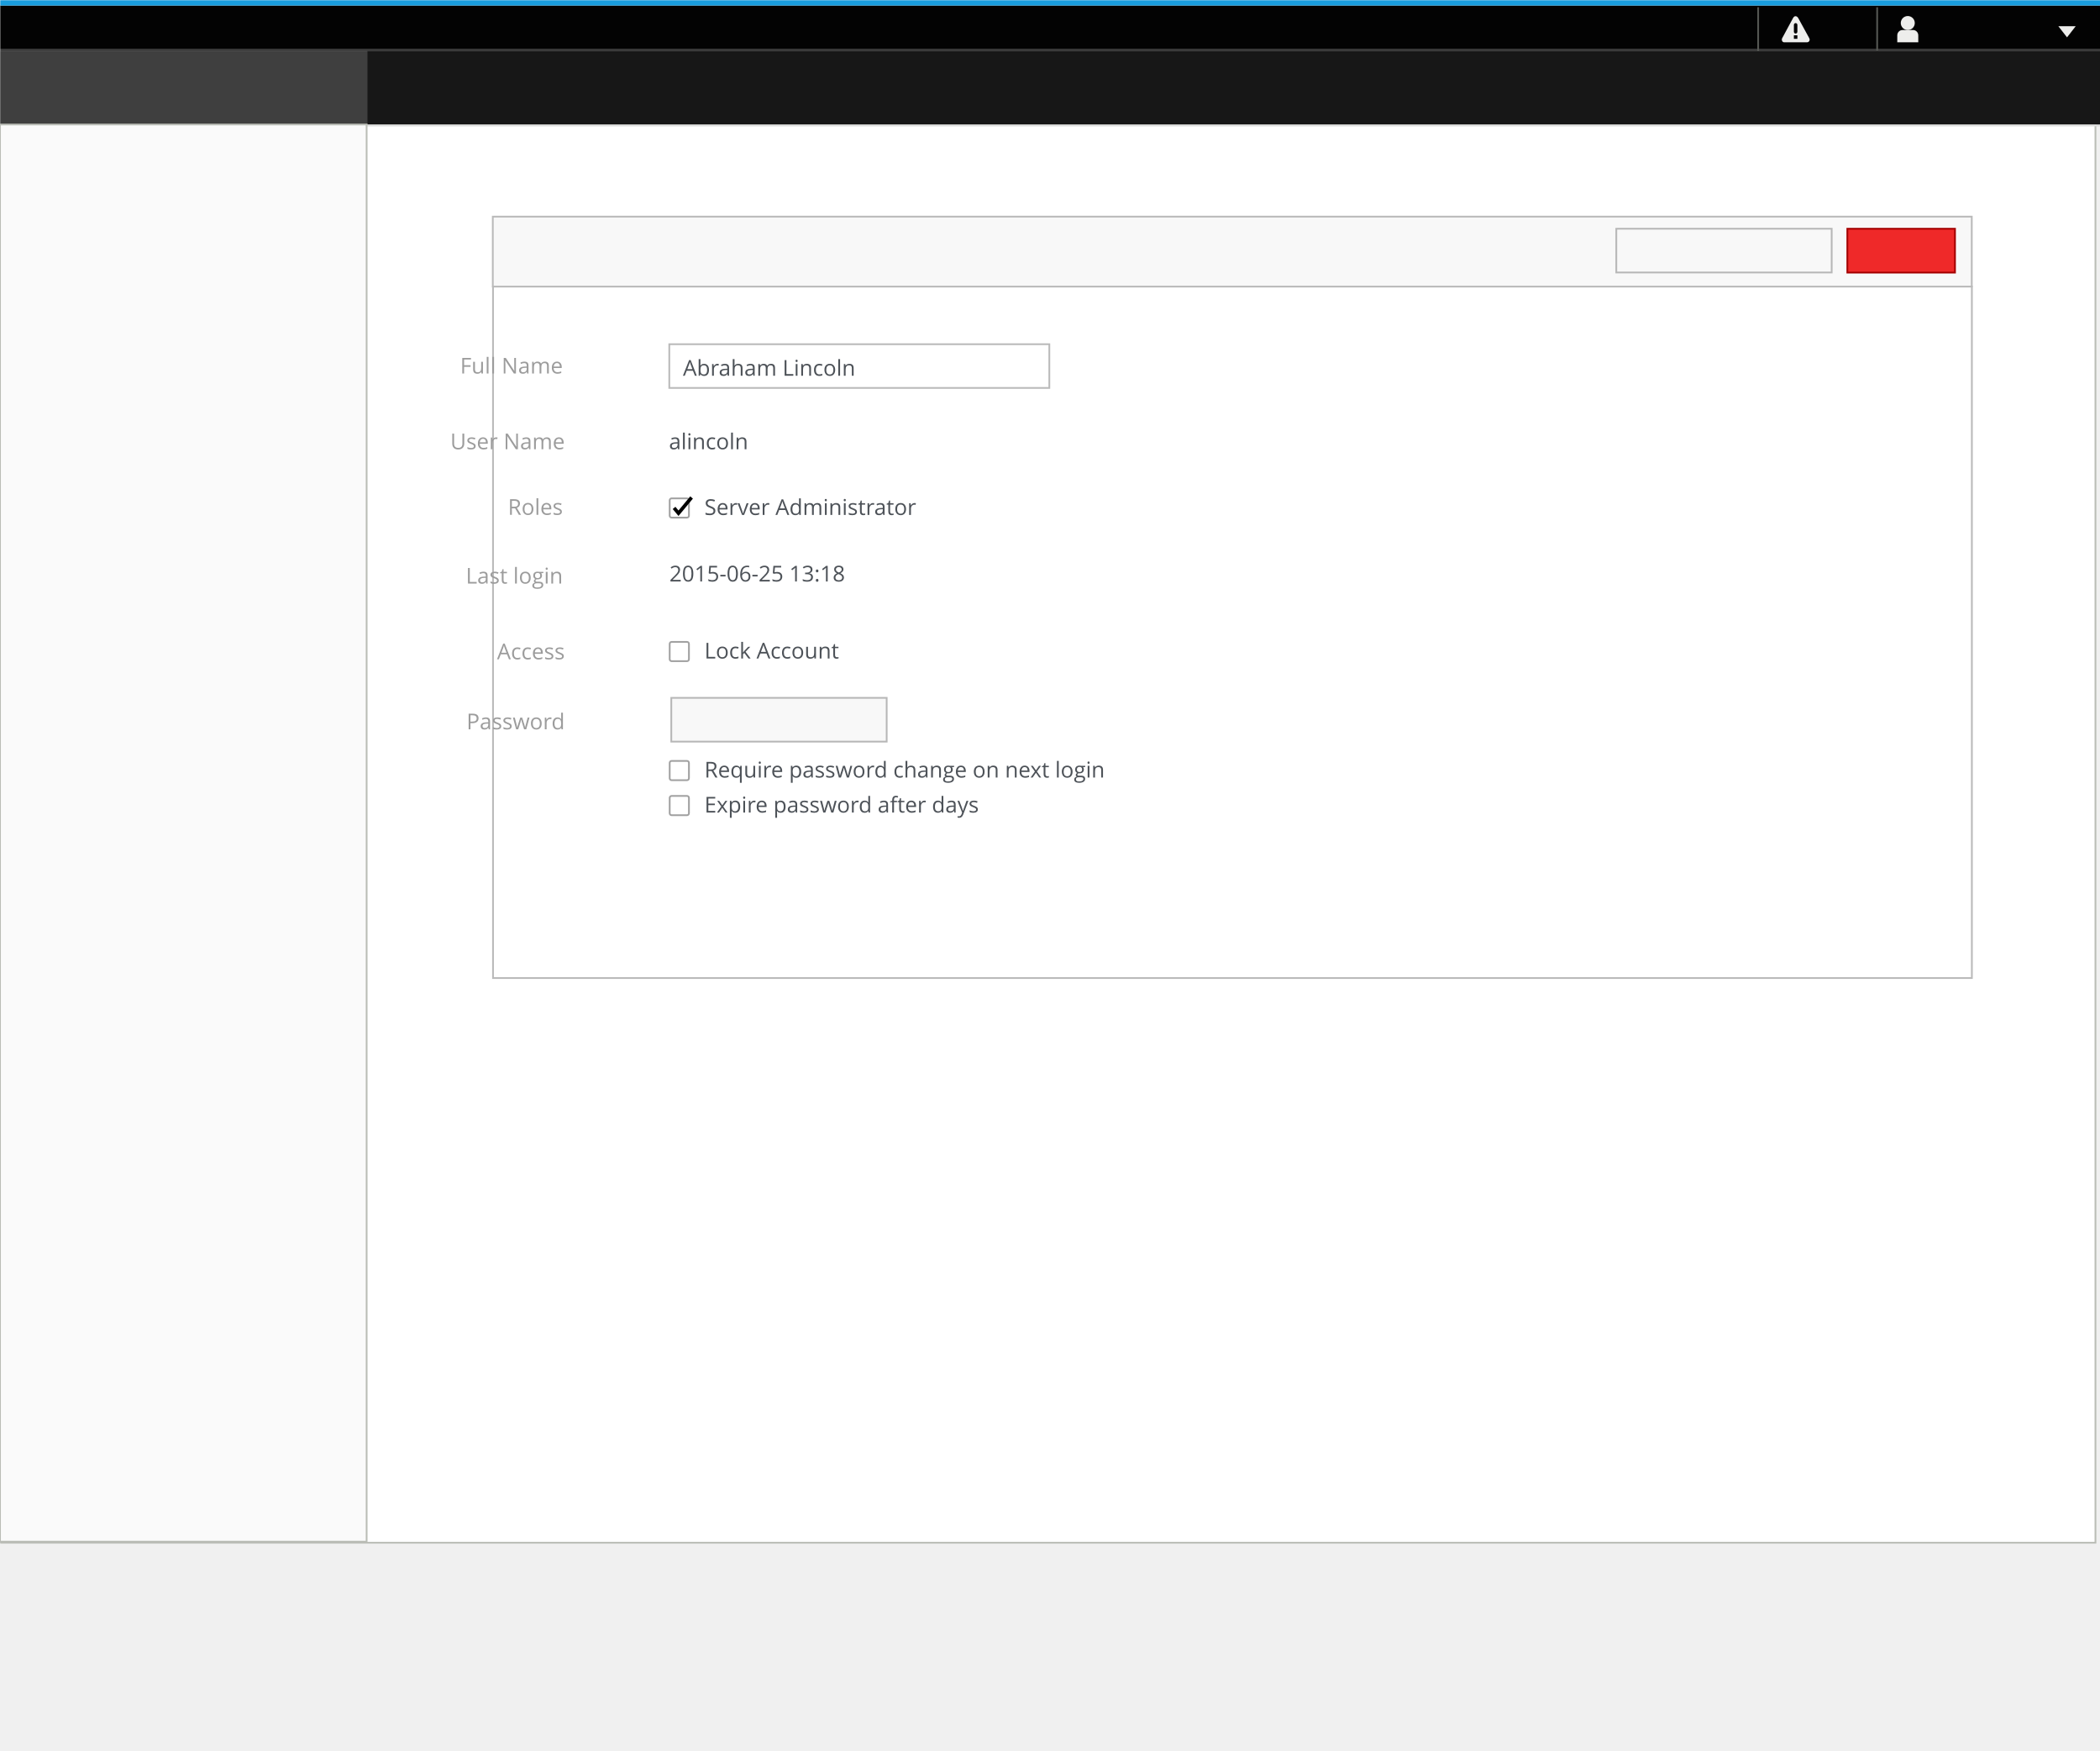
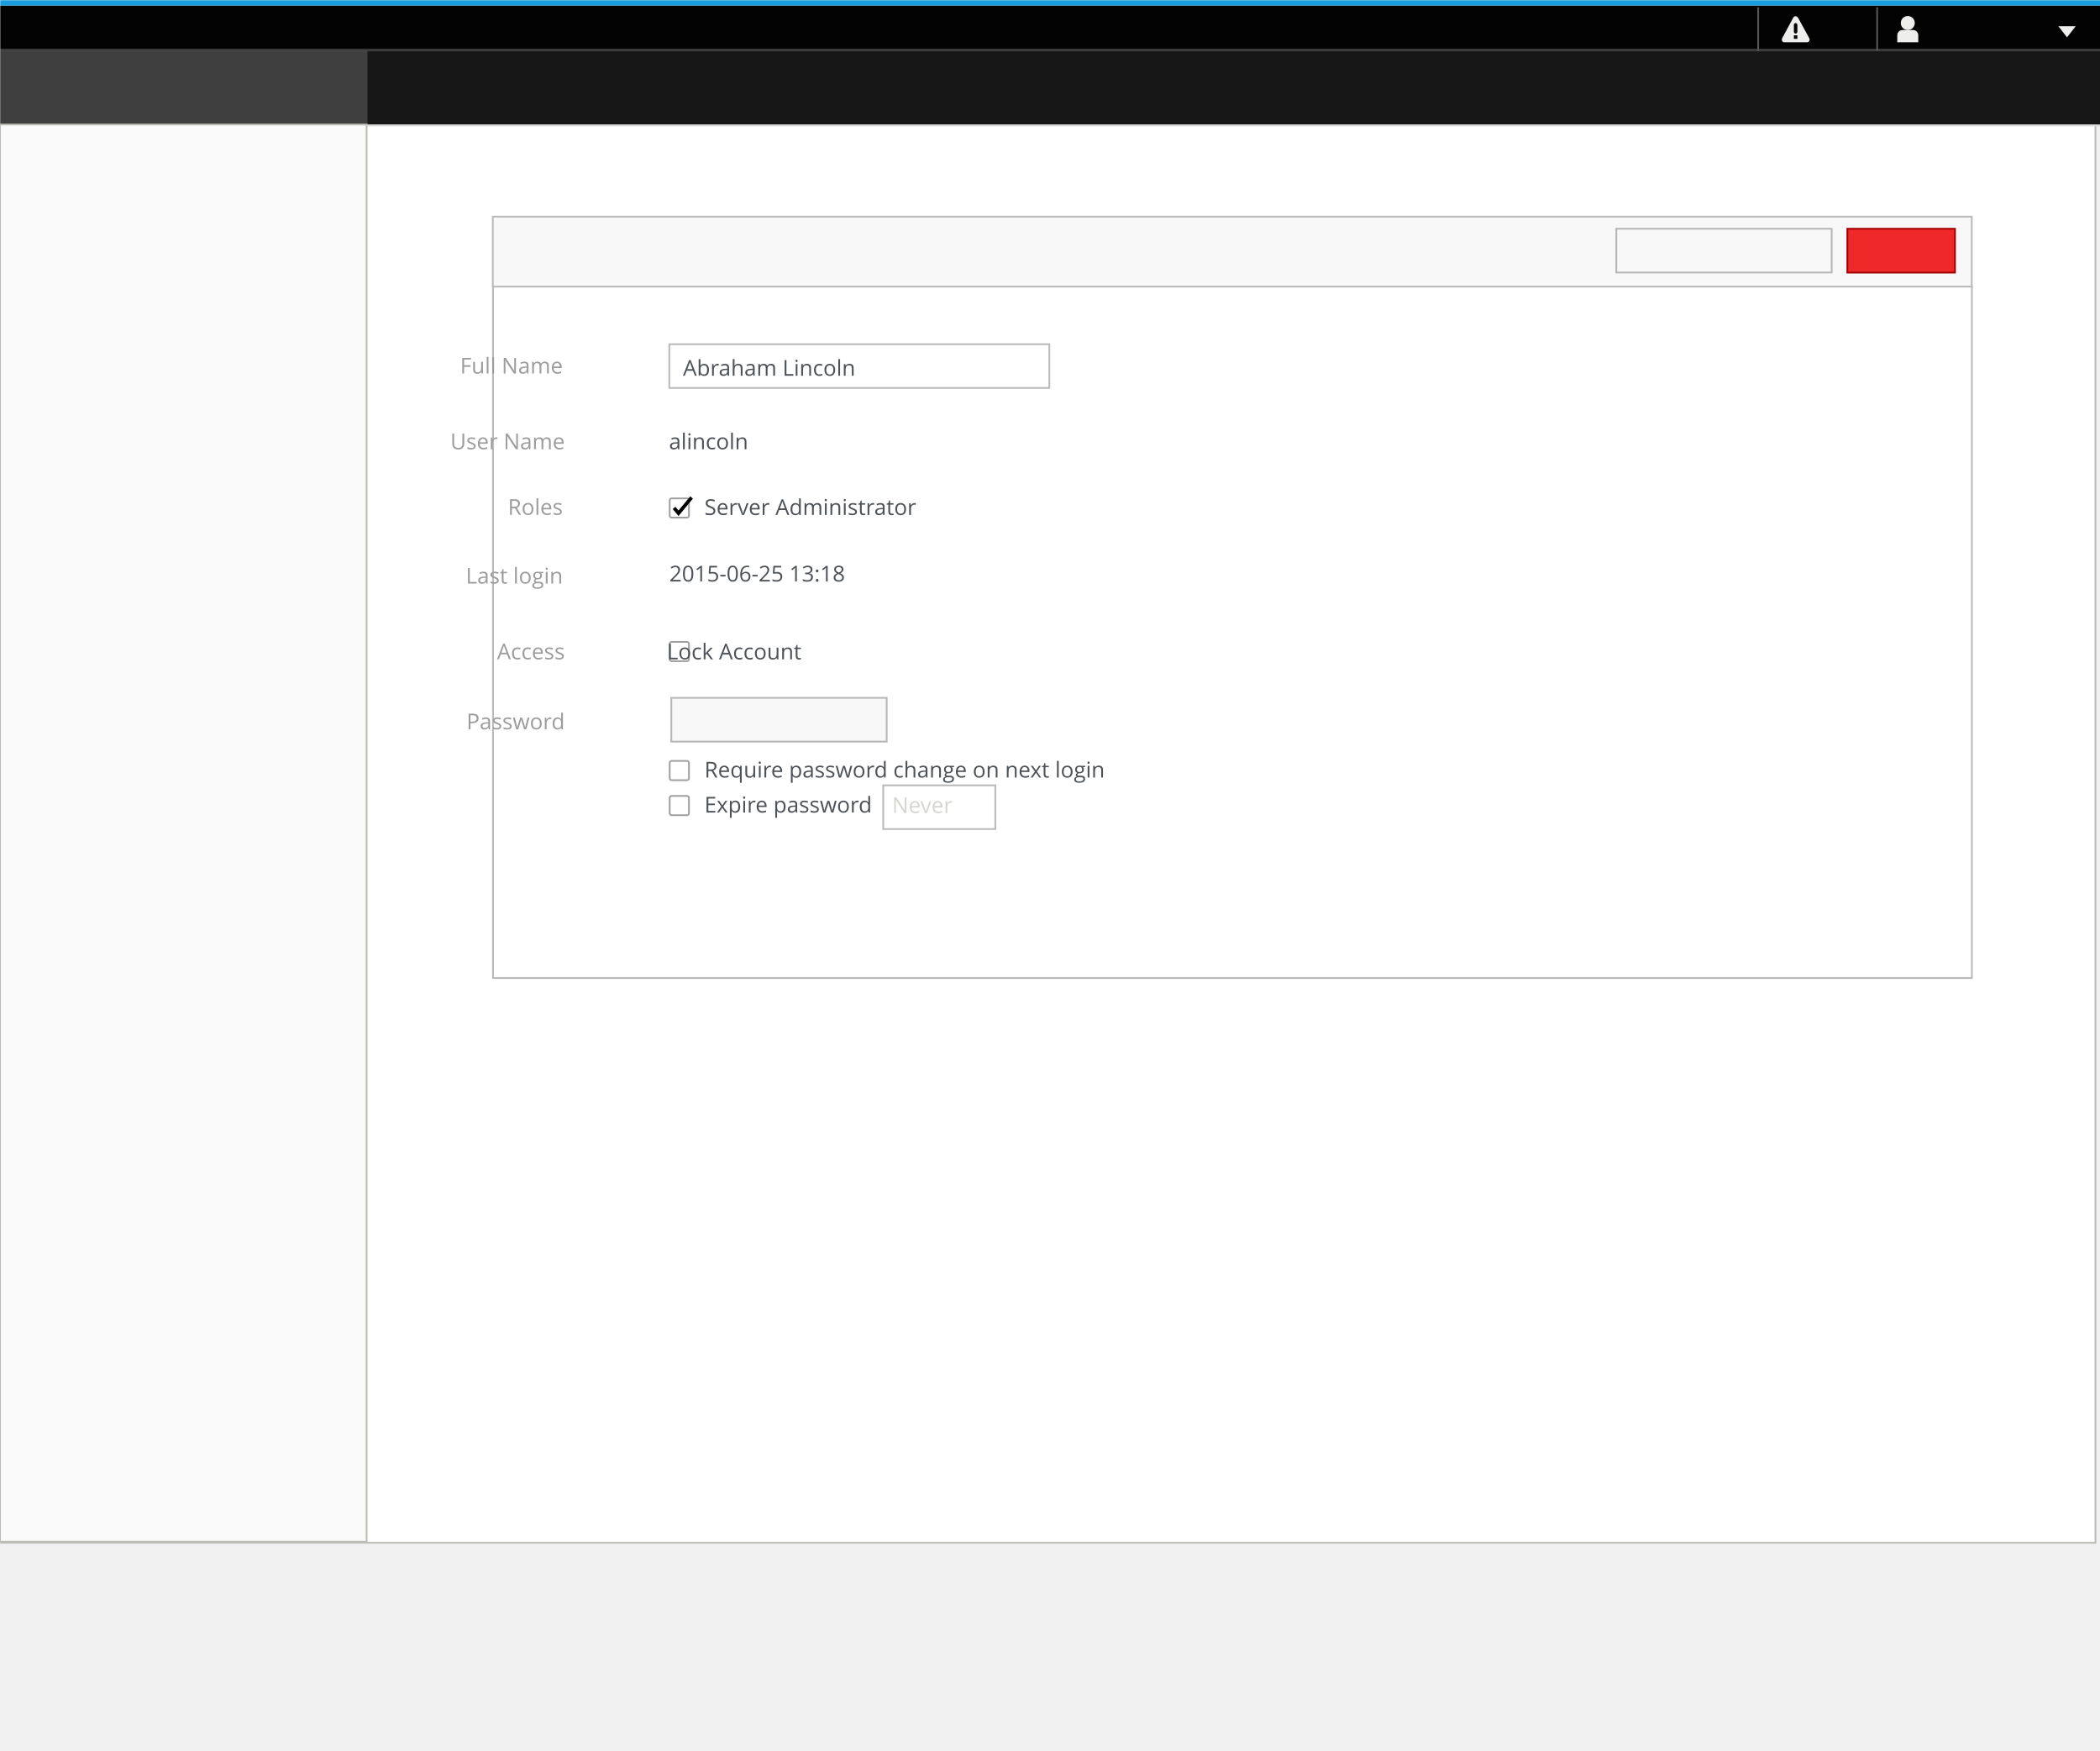
<svg xmlns="http://www.w3.org/2000/svg" xmlns:xlink="http://www.w3.org/1999/xlink" width="1200" height="1000" id="svg2" version="1.1">
  <defs id="defs4">
    <linearGradient xlink:href="#linearGradient8049-1" id="linearGradient8055-8" x1="255.204" y1="1505.951" x2="255.558" y2="1519.387" gradientUnits="userSpaceOnUse" />
    <linearGradient id="linearGradient8049-1">
      <stop style="stop-color:#efefef;stop-opacity:1;" offset="0" id="stop8051-8" />
      <stop style="stop-color:#ededed;stop-opacity:1" offset="1" id="stop8053-5" />
    </linearGradient>
    <linearGradient xlink:href="#linearGradient7711-4" id="linearGradient7717-3" x1="35.825" y1="1310.26" x2="35.825" y2="1327.224" gradientUnits="userSpaceOnUse" />
    <linearGradient id="linearGradient7711-4">
      <stop style="stop-color:#1ba7e1;stop-opacity:1;" offset="0" id="stop7713-2" />
      <stop style="stop-color:#1998cc;stop-opacity:1" offset="1" id="stop7715-8" />
    </linearGradient>
    <linearGradient y2="1519.387" x2="255.558" y1="1505.951" x1="255.204" gradientUnits="userSpaceOnUse" id="linearGradient6760-5" xlink:href="#linearGradient8049-1-5" />
    <linearGradient id="linearGradient8049-1-5">
      <stop style="stop-color:#efefef;stop-opacity:1;" offset="0" id="stop8051-8-8" />
      <stop style="stop-color:#ededed;stop-opacity:1" offset="1" id="stop8053-5-5" />
    </linearGradient>
    <linearGradient gradientTransform="translate(9.9641406e-6,-3.970625e-5)" y2="1519.387" x2="255.558" y1="1505.951" x1="255.204" gradientUnits="userSpaceOnUse" id="linearGradient13022-1" xlink:href="#linearGradient8049-1-5-4" />
    <linearGradient id="linearGradient8049-1-5-4">
      <stop style="stop-color:#efefef;stop-opacity:1;" offset="0" id="stop8051-8-8-0" />
      <stop style="stop-color:#ededed;stop-opacity:1" offset="1" id="stop8053-5-5-8" />
    </linearGradient>
    <linearGradient gradientTransform="translate(9.9641406e-6,-3.970625e-5)" y2="1519.387" x2="255.558" y1="1505.951" x1="255.204" gradientUnits="userSpaceOnUse" id="linearGradient13022-3" xlink:href="#linearGradient8049-1-5-1" />
    <linearGradient id="linearGradient8049-1-5-1">
      <stop style="stop-color:#efefef;stop-opacity:1;" offset="0" id="stop8051-8-8-1" />
      <stop style="stop-color:#ededed;stop-opacity:1" offset="1" id="stop8053-5-5-4" />
    </linearGradient>
    <linearGradient y2="1519.387" x2="255.558" y1="1505.951" x1="255.204" gradientTransform="translate(1.0140897e-5,-3.996426e-5)" gradientUnits="userSpaceOnUse" id="linearGradient14217-2" xlink:href="#linearGradient8049-1-5-1-3" />
    <linearGradient id="linearGradient8049-1-5-1-3">
      <stop style="stop-color:#efefef;stop-opacity:1;" offset="0" id="stop8051-8-8-1-3" />
      <stop style="stop-color:#ededed;stop-opacity:1" offset="1" id="stop8053-5-5-4-5" />
    </linearGradient>
    <linearGradient y2="1519.387" x2="255.558" y1="1505.951" x1="255.204" gradientTransform="translate(1.0140897e-5,-3.996426e-5)" gradientUnits="userSpaceOnUse" id="linearGradient14217-21" xlink:href="#linearGradient8049-1-5-1-1" />
    <linearGradient id="linearGradient8049-1-5-1-1">
      <stop style="stop-color:#efefef;stop-opacity:1;" offset="0" id="stop8051-8-8-1-7" />
      <stop style="stop-color:#ededed;stop-opacity:1" offset="1" id="stop8053-5-5-4-52" />
    </linearGradient>
    <linearGradient xlink:href="#linearGradient7711-49" id="linearGradient7717-4" x1="35.825" y1="1310.26" x2="35.825" y2="1327.224" gradientUnits="userSpaceOnUse" gradientTransform="translate(-50,-1286)" />
    <linearGradient id="linearGradient7711-49">
      <stop style="stop-color:#1ba7e1;stop-opacity:1;" offset="0" id="stop7713-5" />
      <stop style="stop-color:#1998cc;stop-opacity:1" offset="1" id="stop7715-4" />
    </linearGradient>
    <linearGradient xlink:href="#linearGradient10889-7" id="linearGradient10909-28" gradientUnits="userSpaceOnUse" gradientTransform="matrix(198.5268,0,0,1,-222.502,15.37865)" x1="1.271" y1="1227.845" x2="1.271" y2="1203.738" />
    <linearGradient id="linearGradient10889-7">
      <stop style="stop-color:#040404;stop-opacity:1" offset="0" id="stop10891-1" />
      <stop style="stop-color:#171717;stop-opacity:1" offset="1" id="stop10893-4" />
    </linearGradient>
    <linearGradient xlink:href="#linearGradient7711-49-7" id="linearGradient7717-4-5" x1="35.825" y1="1310.26" x2="35.825" y2="1327.224" gradientUnits="userSpaceOnUse" gradientTransform="translate(-50,-1286)" />
    <linearGradient id="linearGradient7711-49-7">
      <stop style="stop-color:#1ba7e1;stop-opacity:1;" offset="0" id="stop7713-5-7" />
      <stop style="stop-color:#1998cc;stop-opacity:1" offset="1" id="stop7715-4-2" />
    </linearGradient>
    <linearGradient gradientTransform="translate(-1.2167969e-6,-1160)" xlink:href="#linearGradient8057-1-1-1" id="linearGradient8063-6-5-0" x1="294.802" y1="1556.509" x2="294.802" y2="1568.177" gradientUnits="userSpaceOnUse" />
    <linearGradient id="linearGradient8057-1-1-1">
      <stop style="stop-color:#efefef;stop-opacity:1;" offset="0" id="stop8059-5-0-4" />
      <stop style="stop-color:#eeeeee;stop-opacity:1" offset="1" id="stop8061-0-1-4" />
    </linearGradient>
    <linearGradient y2="1568.177" x2="294.802" y1="1556.509" x1="294.802" gradientTransform="translate(2.7534008e-6,-1113.969)" gradientUnits="userSpaceOnUse" id="linearGradient6483-2" xlink:href="#linearGradient8057-1-1-1-5" />
    <linearGradient id="linearGradient8057-1-1-1-5">
      <stop style="stop-color:#efefef;stop-opacity:1;" offset="0" id="stop8059-5-0-4-3" />
      <stop style="stop-color:#eeeeee;stop-opacity:1" offset="1" id="stop8061-0-1-4-6" />
    </linearGradient>
    <linearGradient y2="863.222" x2="-94.911" y1="853.431" x1="-94.911" gradientTransform="matrix(1.461051,0,0,0.9999998,248.1738,1502.499)" gradientUnits="userSpaceOnUse" id="linearGradient6964-0-1-8-5-1-9-9-8-3-8-2-4" xlink:href="#linearGradient8049-1-5-1-8-6-5-3-9-7-7-2-6-7-1-5-4-5-6-6" />
    <linearGradient id="linearGradient8049-1-5-1-8-6-5-3-9-7-7-2-6-7-1-5-4-5-6-6">
      <stop style="stop-color:#ffffff;stop-opacity:1" offset="0" id="stop8051-8-8-1-5-0-1-9-5-9-7-0-4-9-6-6-4-3-8-8" />
      <stop style="stop-color:#ededed;stop-opacity:1" offset="1" id="stop8053-5-5-4-5-2-8-6-4-0-3-8-9-3-3-4-5-7-7-4" />
    </linearGradient>
    <linearGradient y2="1568.177" x2="294.802" y1="1556.509" x1="294.802" gradientTransform="matrix(1,0,0,2.261364,2.7534008e-6,-2987.656)" gradientUnits="userSpaceOnUse" id="linearGradient6524-1" xlink:href="#linearGradient8057-1-1-1-5-5" />
    <linearGradient id="linearGradient8057-1-1-1-5-5">
      <stop style="stop-color:#efefef;stop-opacity:1;" offset="0" id="stop8059-5-0-4-3-1" />
      <stop style="stop-color:#eeeeee;stop-opacity:1" offset="1" id="stop8061-0-1-4-6-2" />
    </linearGradient>
    <linearGradient y2="1203.738" x2="1.271" y1="1227.845" x1="1.271" gradientTransform="matrix(198.5268,0,0,1,-222.502,-24.6213)" gradientUnits="userSpaceOnUse" id="linearGradient9346-9" xlink:href="#linearGradient10889-7" />
    <linearGradient id="linearGradient8076-9">
      <stop style="stop-color:#f8f8f8;stop-opacity:1" offset="0" id="stop8078-7" />
      <stop style="stop-color:#eeeeee;stop-opacity:1" offset="1" id="stop8080-4" />
    </linearGradient>
    <linearGradient y2="1163.362" x2="1133.785" y1="1149.57" x1="1133.785" gradientTransform="matrix(2.930326,0,0,0.926043,-2541.811,205.699)" gradientUnits="userSpaceOnUse" id="linearGradient8099-3" xlink:href="#linearGradient8076-9" />
    <linearGradient xlink:href="#linearGradient8076-6-2" id="linearGradient8082-2-6-7" x1="1133.785" y1="1149.57" x2="1133.785" y2="1163.362" gradientUnits="userSpaceOnUse" gradientTransform="matrix(1.464286,0,0,0.9275042,-622.9502,-743.9607)" />
    <linearGradient id="linearGradient8076-6-2">
      <stop style="stop-color:#ef2929;stop-opacity:1" offset="0" id="stop8078-2-4" />
      <stop style="stop-color:#cc0000;stop-opacity:1" offset="1" id="stop8080-9-9" />
    </linearGradient>
    <linearGradient y2="1163.362" x2="1133.785" y1="1149.57" x1="1133.785" gradientTransform="matrix(2.930326,0,0,0.926043,-3081.811,473.699)" gradientUnits="userSpaceOnUse" id="linearGradient8099-3-7" xlink:href="#linearGradient8076-9" />
  </defs>
  <g id="layer1" transform="translate(217.1429,-15.21932)">
    <rect style="color:#000000;display:inline;overflow:visible;visibility:visible;fill:#ffffff;fill-opacity:1;stroke:none;stroke-width:1;marker:none;enable-background:accumulate" id="rect18273-5-4" width="3193.571" height="2880.651" x="4992.674" y="-418.484" />
    <flowRoot xml:space="preserve" id="flowRoot10130" style="fill:black;stroke:none;stroke-opacity:1;stroke-width:1px;stroke-linejoin:miter;stroke-linecap:butt;fill-opacity:1;font-family:Sans;font-style:normal;font-weight:normal;font-size:40px;line-height:125%;letter-spacing:0px;word-spacing:0px">
      <flowRegion id="flowRegion10132">
        <rect id="rect10134" width="193" height="70" x="591" y="788" />
      </flowRegion>
      <flowPara id="flowPara10136" />
    </flowRoot>
    <rect style="color:#000000;display:inline;overflow:visible;visibility:visible;fill:#030303;fill-opacity:1;fill-rule:nonzero;stroke:none;stroke-width:1;marker:none;enable-background:accumulate" id="rect10359-8-5-5" width="1199.935" height="25" x="-216.981" y="18.379" />
    <rect style="color:#000000;display:inline;overflow:visible;visibility:visible;fill:#199dde;fill-opacity:1;fill-rule:nonzero;stroke:none;stroke-width:1;marker:none;enable-background:accumulate" id="rect10359-1-3" width="1199.935" height="3.016" x="-216.981" y="15.362" />
    <rect style="color:#000000;display:inline;overflow:visible;visibility:visible;fill:#292929;fill-opacity:1;fill-rule:nonzero;stroke:none;stroke-width:1;marker:none;enable-background:accumulate" id="rect10897-9-4" width="1199.935" height="1" x="-216.981" y="43.379" />
    <rect style="color:#000000;display:inline;overflow:visible;visibility:visible;fill:#dddddd;fill-opacity:1;fill-rule:nonzero;stroke:none;stroke-width:1;marker:none;enable-background:accumulate" id="rect10897-0-7-1" width="1199.954" height="0.956" x="-217" y="86.423" />
    <flowRoot style="font-style:normal;font-weight:normal;font-size:13.284px;line-height:125%;font-family:Sans;letter-spacing:0px;word-spacing:0px;fill:#eeeeec;fill-opacity:1;stroke:none" id="flowRoot6151-5-2-0-1-5-2-3-0-3-9-2" xml:space="preserve" transform="translate(-0.9387512,0.143)">
      <flowRegion id="flowRegion6153-9-48-4-43-8-86-4-2-0-2-3">
        <rect y="23.859" x="889.703" height="25.544" width="69.936" id="rect6155-9-4-9-3-0-00-8-2-2-9-4" style="fill:#eeeeec" />
      </flowRegion>
      <flowPara id="flowPara6157-2-9-3-3-7-0-6-6-1-4-1">Jon Snow</flowPara>
    </flowRoot>
    <path style="color:#000000;display:inline;overflow:visible;visibility:visible;fill:#eeeeec;fill-opacity:1;stroke:none;stroke-width:3;marker:none;enable-background:accumulate" d="m 959.056,30.191 4.961,6.375 4.961,-6.375 -9.922,0 z" id="rect7522-4-5-5" />
    <ellipse ry="4" rx="4" cy="28.379" cx="873.017" style="color:#000000;display:inline;overflow:visible;visibility:visible;fill:#eeeeec;fill-opacity:1;fill-rule:nonzero;stroke:none;stroke-width:3;marker:none;enable-background:accumulate" id="path7654-7-8" />
    <path style="color:#000000;display:inline;overflow:visible;visibility:visible;fill:#eeeeec;fill-opacity:1;fill-rule:nonzero;stroke:none;stroke-width:3;marker:none;enable-background:accumulate" d="m 869.984,32.379 6.064,0 c 1.644,0 2.968,1.355 2.968,3.038 l 0,3.962 -12,0 0,-3.962 c 0,-1.683 1.324,-3.038 2.968,-3.038 z" id="rect7656-2-6" />
    <rect style="color:#000000;display:inline;overflow:visible;visibility:visible;fill:#555753;fill-opacity:1;fill-rule:nonzero;stroke:none;stroke-width:3;marker:none;enable-background:accumulate" id="rect8067-3-7" width="1" height="25" x="855.017" y="19.379" rx="0" ry="0" />
    <g style="display:inline" id="g19746-6-0" transform="translate(500.0166,-232.6213)">
      <rect width="16" height="16" x="301" y="257" id="rect18110-1-2" style="color:#bebebe;display:inline;overflow:visible;visibility:visible;fill:none;stroke:none;stroke-width:1.781;marker:none;enable-background:new" />
      <path id="path18112-5-1" d="m 308.919,257.094 c -0.525,-0.029 -1.038,0.283 -1.438,0.969 l -6.25,11.594 C 300.698,270.62 301.28,272 302.325,272 l 13.156,0 c 0.982,0 1.903,-1.159 1.219,-2.344 L 310.388,258.125 c -0.399,-0.646 -0.943,-1.003 -1.469,-1.031 z m -0.031,3.938 c 0.544,-0.017 1.048,0.487 1.031,1.031 l 0,3.938 c 0.007,0.528 -0.472,1.014 -1,1.014 -0.528,0 -1.007,-0.486 -1,-1.014 l 0,-3.938 c -0.008,-0.467 0.354,-0.913 0.812,-1 0.051,-0.015 0.103,-0.025 0.156,-0.031 z m -0.969,6.969 2,0 0,2 -2,0 0,-2 z" style="color:#bebebe;display:inline;overflow:visible;visibility:visible;fill:#eeeeec;fill-opacity:1;fill-rule:nonzero;stroke:none;stroke-width:1.781;marker:none;enable-background:new" />
    </g>
    <flowRoot style="font-style:normal;font-weight:normal;font-size:13.284px;line-height:125%;font-family:Sans;letter-spacing:0px;word-spacing:0px;fill:#eeeeec;fill-opacity:1;stroke:none" id="flowRoot6151-5-2-0-1-5-2-3-0-3-6-8-7" xml:space="preserve" transform="translate(-218.0816,15.3623)">
      <flowRegion id="flowRegion6153-9-48-4-43-8-86-4-2-0-0-7-8">
        <rect y="8.639" x="1039.081" height="20.669" width="22.186" id="rect6155-9-4-9-3-0-00-8-2-2-6-2-8" style="fill:#eeeeec" />
      </flowRegion>
      <flowPara id="flowPara6157-2-9-3-3-7-0-6-6-1-6-7-9">31</flowPara>
    </flowRoot>
    <rect style="color:#000000;display:inline;overflow:visible;visibility:visible;fill:url(#linearGradient9346-9);fill-opacity:1;fill-rule:nonzero;stroke:none;stroke-width:1;marker:none;enable-background:accumulate" id="rect10887-8-2" width="1199.935" height="42.065" x="-216.997" y="44.362" />
    <rect style="color:#000000;display:inline;overflow:visible;visibility:visible;fill:#555753;fill-opacity:1;fill-rule:nonzero;stroke:none;stroke-width:3;marker:none;enable-background:accumulate" id="rect8067-9-3-1" width="1" height="25" x="787.017" y="19.379" rx="0" ry="0" />
    <flowRoot xml:space="preserve" id="flowRoot6838-7-2" style="font-style:normal;font-weight:normal;font-size:16.589px;line-height:125%;font-family:Sans;letter-spacing:0px;word-spacing:0px;fill:#fffefe;fill-opacity:1;stroke:none" transform="translate(-0.9387512,0.143)">
      <flowRegion id="flowRegion6840-9-9">
        <rect id="rect6842-3-4" width="244.882" height="88.903" x="-192.961" y="55.304" style="fill:#fffefe;fill-opacity:1" />
      </flowRegion>
      <flowPara id="flowPara6844-1-7" style="font-style:normal;font-variant:normal;font-weight:normal;font-stretch:normal;font-family:'Liberation Sans';-inkscape-font-specification:'Liberation Sans';fill:#fffefe;fill-opacity:1">192.168.1.144</flowPara>
    </flowRoot>
    <flowRoot xml:space="preserve" id="flowRoot6838-2-1-1-6-9-49-4-0-5-6" style="font-style:normal;font-weight:normal;font-size:16.589px;line-height:125%;font-family:Sans;letter-spacing:0px;word-spacing:0px;fill:#0099d3;fill-opacity:1;stroke:none" transform="translate(-218.0816,17.3623)">
      <flowRegion id="flowRegion6840-2-4-6-0-6-7-4-0-7-2">
        <rect id="rect6842-7-3-3-1-6-0-0-2-8-3" width="85.567" height="28.919" x="15.839" y="-3.111" style="fill:#0099d3;fill-opacity:1" />
      </flowRegion>
      <flowPara style="font-style:normal;font-variant:normal;font-weight:bold;font-stretch:normal;font-size:14px;line-height:200%;font-family:'Liberation Sans';-inkscape-font-specification:'Liberation Sans Bold';fill:#ffffff;fill-opacity:1" id="flowPara16605-5-5-8-0-7-6-5">COCKPIT</flowPara>
      <flowPara style="font-style:normal;font-variant:normal;font-weight:bold;font-stretch:normal;font-size:14px;line-height:200%;font-family:'Liberation Sans';-inkscape-font-specification:'Liberation Sans Bold';fill:#ffffff;fill-opacity:1" id="flowPara16599-5-2-3-1-8-7-6" />
    </flowRoot>
    <rect style="color:#000000;clip-rule:nonzero;display:inline;overflow:visible;visibility:visible;opacity:0.174;color-interpolation:sRGB;color-interpolation-filters:linearRGB;fill:#ffffff;fill-opacity:1;fill-rule:nonzero;stroke:none;stroke-width:1;stroke-linecap:butt;stroke-linejoin:miter;stroke-miterlimit:4;stroke-dasharray:none;stroke-dashoffset:0;stroke-opacity:1;marker:none;color-rendering:auto;image-rendering:auto;shape-rendering:auto;text-rendering:auto;enable-background:accumulate" id="rect9330" width="209.847" height="41.984" x="-217.005" y="44.347" />
    <rect style="color:#000000;display:inline;overflow:visible;visibility:visible;fill:#ffffff;fill-opacity:1;stroke:#babdb6;stroke-width:1;marker:none;enable-background:accumulate" id="rect18273-5-45" width="1196.776" height="809.791" x="-216.519" y="86.768" />
    <rect style="color:#000000;display:inline;overflow:visible;visibility:visible;fill:#dddddd;fill-opacity:1;fill-rule:nonzero;stroke:none;stroke-width:1;marker:none;enable-background:accumulate" id="rect10897-0-1-9" width="1199.954" height="0.956" x="-217.016" y="86.406" />
    <rect style="color:#000000;display:inline;overflow:visible;visibility:visible;fill:#ffffff;fill-opacity:1;fill-rule:nonzero;stroke:#bababa;stroke-width:1;stroke-opacity:1;marker:none;enable-background:accumulate" id="rect7019-4-1-4-7-0" width="845.061" height="395.073" x="64.58" y="178.882" />
    <rect style="color:#000000;display:inline;overflow:visible;visibility:visible;fill:#f8f8f8;fill-opacity:1;fill-rule:nonzero;stroke:#bababa;stroke-width:1;stroke-opacity:1;marker:none;enable-background:accumulate" id="rect7019-4-1-4-7-1-6" width="845.123" height="39.96" x="64.455" y="138.982" />
    <text xml:space="preserve" style="font-style:normal;font-weight:normal;font-size:18px;line-height:125%;font-family:Sans;letter-spacing:0px;word-spacing:0px;fill:#000000;fill-opacity:1;stroke:none;stroke-width:1px;stroke-linecap:butt;stroke-linejoin:miter;stroke-opacity:1" x="283.857" y="2021.719" id="text9881">
      <tspan id="tspan9883" x="283.857" y="2021.719" />
    </text>
    <flowRoot xml:space="preserve" id="flowRoot6838-2-7-5" style="font-style:normal;font-weight:normal;font-size:16.589px;line-height:125%;font-family:Sans;letter-spacing:0px;word-spacing:0px;fill:#fffefe;fill-opacity:1;stroke:none" transform="translate(251.8432,43.6356)">
      <flowRegion id="flowRegion6840-2-1-9">
        <rect id="rect6842-7-1-2" width="103.36" height="34.91" x="-217.824" y="11.327" style="fill:#fffefe;fill-opacity:1" />
      </flowRegion>
      <flowPara id="flowPara6844-4-6-1" style="font-style:normal;font-variant:normal;font-weight:normal;font-stretch:normal;font-size:15px;font-family:'Liberation Sans';-inkscape-font-specification:'Liberation Sans';fill:#fffefe;fill-opacity:1">Dashboard</flowPara>
    </flowRoot>
    <flowRoot xml:space="preserve" id="flowRoot6838-2-3-8-9" style="font-style:normal;font-weight:normal;font-size:16.589px;line-height:125%;font-family:Sans;letter-spacing:0px;word-spacing:0px;fill:#fffefe;fill-opacity:1;stroke:none" transform="translate(49.70037,58.8549)">
      <flowRegion id="flowRegion6840-2-9-4-6">
        <rect id="rect6842-7-8-7-3" width="103.36" height="34.91" x="82.268" y="-3.892" style="fill:#fffefe;fill-opacity:1" />
      </flowRegion>
      <flowPara id="flowPara6844-4-2-5-8" style="font-style:normal;font-variant:normal;font-weight:normal;font-stretch:normal;font-size:15px;font-family:'Liberation Sans';-inkscape-font-specification:'Liberation Sans';fill:#fffefe;fill-opacity:1">Cluster</flowPara>
    </flowRoot>
    <flowRoot style="font-style:normal;font-weight:normal;font-size:13.284px;line-height:260%;font-family:Sans;text-align:start;letter-spacing:0px;word-spacing:0px;text-anchor:start;fill:#000000;fill-opacity:1;stroke:none" id="flowRoot6151-5-2-0-1-5-2-6-8-9-7-4-4-7-8-4-8-0-1-0-5-4" xml:space="preserve" transform="translate(-45.64596,139.3169)">
      <flowRegion id="flowRegion6153-9-48-4-43-8-86-2-2-1-5-4-8-2-94-6-9-9-4-5-2-7">
        <rect y="15.799" x="127.042" height="22.354" width="128.22" id="rect6155-9-4-9-3-0-00-9-2-5-94-7-0-4-5-9-5-6-5-2-5-5" style="line-height:260%;text-align:start;text-anchor:start;fill:#000000" />
      </flowRegion>
      <flowPara style="font-style:normal;font-variant:normal;font-weight:normal;font-stretch:normal;font-size:14px;line-height:100%;font-family:'Open Sans';-inkscape-font-specification:'Open Sans';text-align:start;text-anchor:start;fill:#000000" id="flowPara8916">Abraham Lincoln</flowPara>
    </flowRoot>
    <rect style="color:#000000;display:inline;overflow:visible;visibility:visible;fill:url(#linearGradient8099-3);fill-opacity:1;fill-rule:nonzero;stroke:#b7b7b7;stroke-width:1;stroke-opacity:1;marker:none;enable-background:accumulate" id="rect8074-5-9" width="123.074" height="25.003" x="706.456" y="145.891" />
    <flowRoot style="font-style:normal;font-weight:normal;font-size:12.5px;line-height:100%;font-family:Sans;text-align:center;letter-spacing:0px;word-spacing:0px;text-anchor:middle;fill:#4d5258;fill-opacity:1;stroke:none" id="flowRoot6151-5-2-0-1-5-2-6-8-9-7-4-4-7-8-4-8-7-5" xml:space="preserve" transform="translate(710.6281,143.1406)">
      <flowRegion id="flowRegion6153-9-48-4-43-8-86-2-2-1-5-4-8-2-94-6-9-3-1">
        <rect y="9.429" x="-3.559" height="18.279" width="120.357" id="rect6155-9-4-9-3-0-00-9-2-5-94-7-0-4-5-9-5-3-3" style="font-size:12.5px;line-height:100%;text-align:center;text-anchor:middle;fill:#4d5258;fill-opacity:1" />
      </flowRegion>
      <flowPara style="font-style:normal;font-variant:normal;font-weight:normal;font-stretch:normal;font-size:12.5px;line-height:100%;font-family:'Open Sans';-inkscape-font-specification:'Open Sans';text-align:center;text-anchor:middle;fill:#4d5258;fill-opacity:1" id="flowPara6934-2-4-4">Terminate Session</flowPara>
    </flowRoot>
    <rect style="color:#000000;clip-rule:nonzero;display:inline;overflow:visible;visibility:visible;opacity:1;color-interpolation:sRGB;color-interpolation-filters:linearRGB;fill:#fafafa;fill-opacity:1;fill-rule:nonzero;stroke:#babdb6;stroke-width:1;stroke-linecap:round;stroke-linejoin:miter;stroke-miterlimit:4;stroke-dasharray:none;stroke-dashoffset:0;stroke-opacity:1;marker:none;color-rendering:auto;image-rendering:auto;shape-rendering:auto;text-rendering:auto;enable-background:accumulate" id="rect9570" width="209.5" height="809.61" x="-217.143" y="86.344" />
    <rect style="color:#000000;display:inline;overflow:visible;visibility:visible;fill:url(#linearGradient8082-2-6-7);fill-opacity:1;fill-rule:nonzero;stroke:#a40000;stroke-width:1;stroke-opacity:1;marker:none;enable-background:accumulate" id="rect8074-58-8-3" width="61.5" height="25.043" x="838.488" y="145.904" />
    <flowRoot style="font-style:normal;font-weight:normal;font-size:13.284px;line-height:100%;font-family:Sans;text-align:center;letter-spacing:0px;word-spacing:0px;text-anchor:middle;fill:#000000;fill-opacity:1;stroke:none" id="flowRoot6151-5-2-0-1-5-2-6-8-9-7-4-4-7-8-4-8-7-5-4-9-0-5" xml:space="preserve" transform="translate(627.3315,-1207.62)">
      <flowRegion id="flowRegion6153-9-48-4-43-8-86-2-2-1-5-4-8-2-94-6-9-3-1-6-3-7-6">
        <rect y="1360.953" x="215.407" height="16.571" width="53.463" id="rect6155-9-4-9-3-0-00-9-2-5-94-7-0-4-5-9-5-3-3-3-3-0-3" style="line-height:100%;text-align:center;text-anchor:middle;fill:#000000" />
      </flowRegion>
      <flowPara style="font-style:normal;font-variant:normal;font-weight:normal;font-stretch:normal;font-size:12.5px;line-height:100%;font-family:'Open Sans';-inkscape-font-specification:'Open Sans';text-align:center;text-anchor:middle;fill:#ffffff" id="flowPara6934-2-4-4-9-0-2-4">Delete</flowPara>
    </flowRoot>
    <rect style="color:#000000;display:inline;overflow:visible;visibility:visible;fill:#ffffff;fill-opacity:1;fill-rule:nonzero;stroke:#bababa;stroke-width:1;stroke-opacity:1;marker:none;enable-background:accumulate" id="rect10472" width="217.162" height="24.968" x="165.314" y="211.87" />
    <text xml:space="preserve" style="font-style:normal;font-weight:normal;font-size:40px;line-height:125%;font-family:Sans;letter-spacing:0px;word-spacing:0px;fill:#9c9c9c;fill-opacity:1;stroke:none;" x="156.498" y="228.606" id="text11000-49-8">
      <tspan id="tspan11002-1-0" x="156.498" y="228.606" style="font-style:normal;font-variant:normal;font-weight:normal;font-stretch:normal;font-size:12.5px;font-family:'Open Sans';-inkscape-font-specification:'Open Sans';text-align:end;text-anchor:end;fill:#9c9c9c;fill-opacity:1;">Full Name</tspan>
    </text>
    <text xml:space="preserve" style="font-style:normal;font-weight:normal;font-size:40px;line-height:125%;font-family:Sans;letter-spacing:0px;word-spacing:0px;fill:#9c9c9c;fill-opacity:1;stroke:none;" x="156.498" y="309.338" id="text11000-49-8-3-5">
      <tspan id="tspan11002-1-0-8-5" x="156.498" y="309.338" style="font-style:normal;font-variant:normal;font-weight:normal;font-stretch:normal;font-size:12.5px;font-family:'Open Sans';-inkscape-font-specification:'Open Sans';text-align:end;text-anchor:end;fill:#9c9c9c;fill-opacity:1;">Roles</tspan>
    </text>
    <text xml:space="preserve" style="font-style:normal;font-weight:normal;font-size:40px;line-height:125%;font-family:Sans;letter-spacing:0px;word-spacing:0px;fill:#9c9c9c;fill-opacity:1;stroke:none;" x="157.611" y="271.87" id="text11000-49-8-3-7">
      <tspan id="tspan11002-1-0-8-0" x="157.611" y="271.87" style="font-style:normal;font-variant:normal;font-weight:normal;font-stretch:normal;font-size:12.5px;font-family:'Open Sans';-inkscape-font-specification:'Open Sans';text-align:end;text-anchor:end;fill:#9c9c9c;fill-opacity:1;">User Name</tspan>
    </text>
    <text xml:space="preserve" style="font-style:normal;font-weight:normal;font-size:40px;line-height:125%;font-family:Sans;letter-spacing:0px;word-spacing:0px;fill:#9c9c9c;fill-opacity:1;stroke:none;" x="156.498" y="348.606" id="text11000-49-8-7">
      <tspan id="tspan11002-1-0-9" x="156.498" y="348.606" style="font-style:normal;font-variant:normal;font-weight:normal;font-stretch:normal;font-size:12.5px;font-family:'Open Sans';-inkscape-font-specification:'Open Sans';text-align:end;text-anchor:end;fill:#9c9c9c;fill-opacity:1;">Last login</tspan>
    </text>
    <text xml:space="preserve" style="font-style:normal;font-weight:normal;font-size:40px;line-height:125%;font-family:Sans;letter-spacing:0px;word-spacing:0px;fill:#9c9c9c;fill-opacity:1;stroke:none;" x="157.611" y="391.87" id="text11000-49-8-3-7-5">
      <tspan id="tspan11002-1-0-8-0-8" x="157.611" y="391.87" style="font-style:normal;font-variant:normal;font-weight:normal;font-stretch:normal;font-size:12.5px;font-family:'Open Sans';-inkscape-font-specification:'Open Sans';text-align:end;text-anchor:end;fill:#9c9c9c;fill-opacity:1;">Access</tspan>
    </text>
    <text xml:space="preserve" style="font-style:normal;font-weight:normal;font-size:40px;line-height:125%;font-family:Sans;letter-spacing:0px;word-spacing:0px;fill:#9c9c9c;fill-opacity:1;stroke:none;" x="157.611" y="431.87" id="text11000-49-8-3-7-5-6">
      <tspan id="tspan11002-1-0-8-0-8-8" x="157.611" y="431.87" style="font-style:normal;font-variant:normal;font-weight:normal;font-stretch:normal;font-size:12.5px;font-family:'Open Sans';-inkscape-font-specification:'Open Sans';text-align:end;text-anchor:end;fill:#9c9c9c;fill-opacity:1;">Password</tspan>
    </text>
    <text xml:space="preserve" style="font-style:normal;font-weight:normal;font-size:40px;line-height:125%;font-family:Sans;letter-spacing:0px;word-spacing:0px;fill:#4d5258;fill-opacity:1;stroke:none" x="165.111" y="271.87" id="text11000-49-8-3-7-1">
      <tspan id="tspan11002-1-0-8-0-5" x="165.111" y="271.87" style="font-style:normal;font-variant:normal;font-weight:normal;font-stretch:normal;font-size:12.5px;font-family:'Open Sans';-inkscape-font-specification:'Open Sans';text-align:start;text-anchor:start;fill:#4d5258;fill-opacity:1">alincoln</tspan>
    </text>
    <text xml:space="preserve" style="font-style:normal;font-weight:normal;font-size:40px;line-height:125%;font-family:Sans;letter-spacing:0px;word-spacing:0px;fill:#4d5258;fill-opacity:1;stroke:none" x="173.111" y="229.87" id="text11000-49-8-3-7-1-4">
      <tspan id="tspan11002-1-0-8-0-5-8" x="173.111" y="229.87" style="font-style:normal;font-variant:normal;font-weight:normal;font-stretch:normal;font-size:12.5px;font-family:'Open Sans';-inkscape-font-specification:'Open Sans';text-align:start;text-anchor:start;fill:#4d5258;fill-opacity:1">Abraham Lincoln</tspan>
    </text>
    <rect style="color:#000000;display:inline;overflow:visible;visibility:visible;fill:#ffffff;fill-opacity:1;fill-rule:nonzero;stroke:#a1a1a1;stroke-width:1;stroke-linecap:butt;stroke-linejoin:miter;stroke-miterlimit:4;stroke-dasharray:none;stroke-dashoffset:0;stroke-opacity:1;marker:none;enable-background:accumulate" id="rect7228-5-3-7-2-7-8" width="11" height="11" x="165.536" y="299.929" rx="1.094" ry="1.094" />
    <path style="fill:none;stroke:#000000;stroke-width:2;stroke-linecap:butt;stroke-linejoin:miter;stroke-miterlimit:4;stroke-dasharray:none;stroke-opacity:1" d="m 168.036,305.384 2.528,3.045 7.472,-9" id="path12594-14" />
    <text xml:space="preserve" style="font-style:normal;font-weight:normal;font-size:40px;line-height:125%;font-family:Sans;letter-spacing:0px;word-spacing:0px;fill:#4d5258;fill-opacity:1;stroke:none" x="185.364" y="309.411" id="text11000-49-8-3-7-1-49">
      <tspan id="tspan11002-1-0-8-0-5-7" x="185.364" y="309.411" style="font-style:normal;font-variant:normal;font-weight:normal;font-stretch:normal;font-size:12.5px;font-family:'Open Sans';-inkscape-font-specification:'Open Sans';text-align:start;text-anchor:start;fill:#4d5258;fill-opacity:1">Server Administrator</tspan>
    </text>
    <text xml:space="preserve" style="font-style:normal;font-weight:normal;font-size:40px;line-height:125%;font-family:Sans;letter-spacing:0px;word-spacing:0px;fill:#4d5258;fill-opacity:1;stroke:none" x="165.364" y="347.411" id="text11000-49-8-3-7-1-49-0">
      <tspan id="tspan11002-1-0-8-0-5-7-9" x="165.364" y="347.411" style="font-style:normal;font-variant:normal;font-weight:normal;font-stretch:normal;font-size:12.5px;font-family:'Open Sans';-inkscape-font-specification:'Open Sans';text-align:start;text-anchor:start;fill:#4d5258;fill-opacity:1">2015-06-25 13:18</tspan>
    </text>
    <rect style="color:#000000;display:inline;overflow:visible;visibility:visible;fill:#ffffff;fill-opacity:1;fill-rule:nonzero;stroke:#a1a1a1;stroke-width:1;stroke-linecap:butt;stroke-linejoin:miter;stroke-miterlimit:4;stroke-dasharray:none;stroke-dashoffset:0;stroke-opacity:1;marker:none;enable-background:accumulate" id="rect7228-5-3-7-2-7-8-9" width="11" height="11" x="165.536" y="381.929" rx="1.094" ry="1.094" />
-     <text xml:space="preserve" style="font-style:normal;font-weight:normal;font-size:40px;line-height:125%;font-family:Sans;letter-spacing:0px;word-spacing:0px;fill:#4d5258;fill-opacity:1;stroke:none" x="185.364" y="391.411" id="text11000-49-8-3-7-1-49-3">
-       <tspan id="tspan11002-1-0-8-0-5-7-6" x="185.364" y="391.411" style="font-style:normal;font-variant:normal;font-weight:normal;font-stretch:normal;font-size:12.5px;font-family:'Open Sans';-inkscape-font-specification:'Open Sans';text-align:start;text-anchor:start;fill:#4d5258;fill-opacity:1">Lock Account</tspan>
-     </text>
    <rect style="color:#000000;display:inline;overflow:visible;visibility:visible;fill:url(#linearGradient8099-3-7);fill-opacity:1;fill-rule:nonzero;stroke:#b7b7b7;stroke-width:1;stroke-opacity:1;marker:none;enable-background:accumulate" id="rect8074-5-9-0" width="123.074" height="25.003" x="166.456" y="413.891" />
    <flowRoot style="font-style:normal;font-weight:normal;font-size:12.5px;line-height:100%;font-family:Sans;text-align:center;letter-spacing:0px;word-spacing:0px;text-anchor:middle;fill:#4d5258;fill-opacity:1;stroke:none" id="flowRoot6151-5-2-0-1-5-2-6-8-9-7-4-4-7-8-4-8-7-5-7" xml:space="preserve" transform="translate(170.6281,411.1406)">
      <flowRegion id="flowRegion6153-9-48-4-43-8-86-2-2-1-5-4-8-2-94-6-9-3-1-9">
        <rect y="9.429" x="-3.559" height="18.279" width="120.357" id="rect6155-9-4-9-3-0-00-9-2-5-94-7-0-4-5-9-5-3-3-2" style="font-size:12.5px;line-height:100%;text-align:center;text-anchor:middle;fill:#4d5258;fill-opacity:1" />
      </flowRegion>
      <flowPara style="font-style:normal;font-variant:normal;font-weight:normal;font-stretch:normal;font-size:12.5px;line-height:100%;font-family:'Open Sans';-inkscape-font-specification:'Open Sans';text-align:center;text-anchor:middle;fill:#4d5258;fill-opacity:1" id="flowPara6934-2-4-4-8">Change Password</flowPara>
    </flowRoot>
    <rect style="color:#000000;display:inline;overflow:visible;visibility:visible;fill:#ffffff;fill-opacity:1;fill-rule:nonzero;stroke:#a1a1a1;stroke-width:1;stroke-linecap:butt;stroke-linejoin:miter;stroke-miterlimit:4;stroke-dasharray:none;stroke-dashoffset:0;stroke-opacity:1;marker:none;enable-background:accumulate" id="rect7228-5-3-7-2-7-8-9-3" width="11" height="11" x="165.536" y="449.929" rx="1.094" ry="1.094" />
    <text xml:space="preserve" style="font-style:normal;font-weight:normal;font-size:40px;line-height:125%;font-family:Sans;letter-spacing:0px;word-spacing:0px;fill:#4d5258;fill-opacity:1;stroke:none" x="185.364" y="459.411" id="text11000-49-8-3-7-1-49-3-0">
      <tspan id="tspan11002-1-0-8-0-5-7-6-5" x="185.364" y="459.411" style="font-style:normal;font-variant:normal;font-weight:normal;font-stretch:normal;font-size:12.5px;font-family:'Open Sans';-inkscape-font-specification:'Open Sans';text-align:start;text-anchor:start;fill:#4d5258;fill-opacity:1">Require password change on next login</tspan>
    </text>
    <rect style="color:#000000;display:inline;overflow:visible;visibility:visible;fill:#ffffff;fill-opacity:1;fill-rule:nonzero;stroke:#a1a1a1;stroke-width:1;stroke-linecap:butt;stroke-linejoin:miter;stroke-miterlimit:4;stroke-dasharray:none;stroke-dashoffset:0;stroke-opacity:1;marker:none;enable-background:accumulate" id="rect7228-5-3-7-2-7-8-9-3-4" width="11" height="11" x="165.536" y="469.929" rx="1.094" ry="1.094" />
    <text xml:space="preserve" style="font-style:normal;font-weight:normal;font-size:40px;line-height:125%;font-family:Sans;letter-spacing:0px;word-spacing:0px;fill:#4d5258;fill-opacity:1;stroke:none" x="185.364" y="479.411" id="text11000-49-8-3-7-1-49-3-0-0">
-       <tspan id="tspan11002-1-0-8-0-5-7-6-5-1" x="185.364" y="479.411" style="font-style:normal;font-variant:normal;font-weight:normal;font-stretch:normal;font-size:12.5px;font-family:'Open Sans';-inkscape-font-specification:'Open Sans';text-align:start;text-anchor:start;fill:#4d5258;fill-opacity:1">Expire password after days</tspan>
+       <tspan id="tspan11002-1-0-8-0-5-7-6-5-1" x="185.364" y="479.411" style="font-style:normal;font-variant:normal;font-weight:normal;font-stretch:normal;font-size:12.5px;font-family:'Open Sans';-inkscape-font-specification:'Open Sans';text-align:start;text-anchor:start;fill:#4d5258;fill-opacity:1">Expire password</tspan>
+     </text>
+     <rect style="color:#000000;display:inline;overflow:visible;visibility:visible;fill:#ffffff;fill-opacity:1;fill-rule:nonzero;stroke:#bababa;stroke-width:1;stroke-opacity:1;marker:none;enable-background:accumulate" id="rect10472-1" width="64.045" height="24.968" x="287.564" y="463.87" />
+     <text xml:space="preserve" style="font-style:normal;font-weight:normal;font-size:40px;line-height:125%;font-family:Sans;letter-spacing:0px;word-spacing:0px;fill:#4d5258;fill-opacity:1;stroke:none" x="163.914" y="391.907" id="text11000-49-8-3-7-1-49-3-07">
+       <tspan id="tspan11002-1-0-8-0-5-7-6-2" x="163.914" y="391.907" style="font-style:normal;font-variant:normal;font-weight:normal;font-stretch:normal;font-size:12.5px;font-family:'Open Sans';-inkscape-font-specification:'Open Sans';text-align:start;text-anchor:start;fill:#4d5258;fill-opacity:1">Lock Account</tspan>
+     </text>
+     <text xml:space="preserve" style="font-style:normal;font-weight:normal;font-size:40px;line-height:125%;font-family:Sans;letter-spacing:0px;word-spacing:0px;fill:#d3d7cf;fill-opacity:1;stroke:none" x="292.614" y="479.661" id="text11000-49-8-3-7-1-49-3">
+       <tspan id="tspan11002-1-0-8-0-5-7-6" x="292.614" y="479.661" style="font-style:normal;font-variant:normal;font-weight:normal;font-stretch:normal;font-size:12.5px;font-family:'Open Sans';-inkscape-font-specification:'Open Sans';text-align:start;text-anchor:start;fill:#d3d7cf;fill-opacity:1">Never</tspan>
    </text>
  </g>
</svg>
